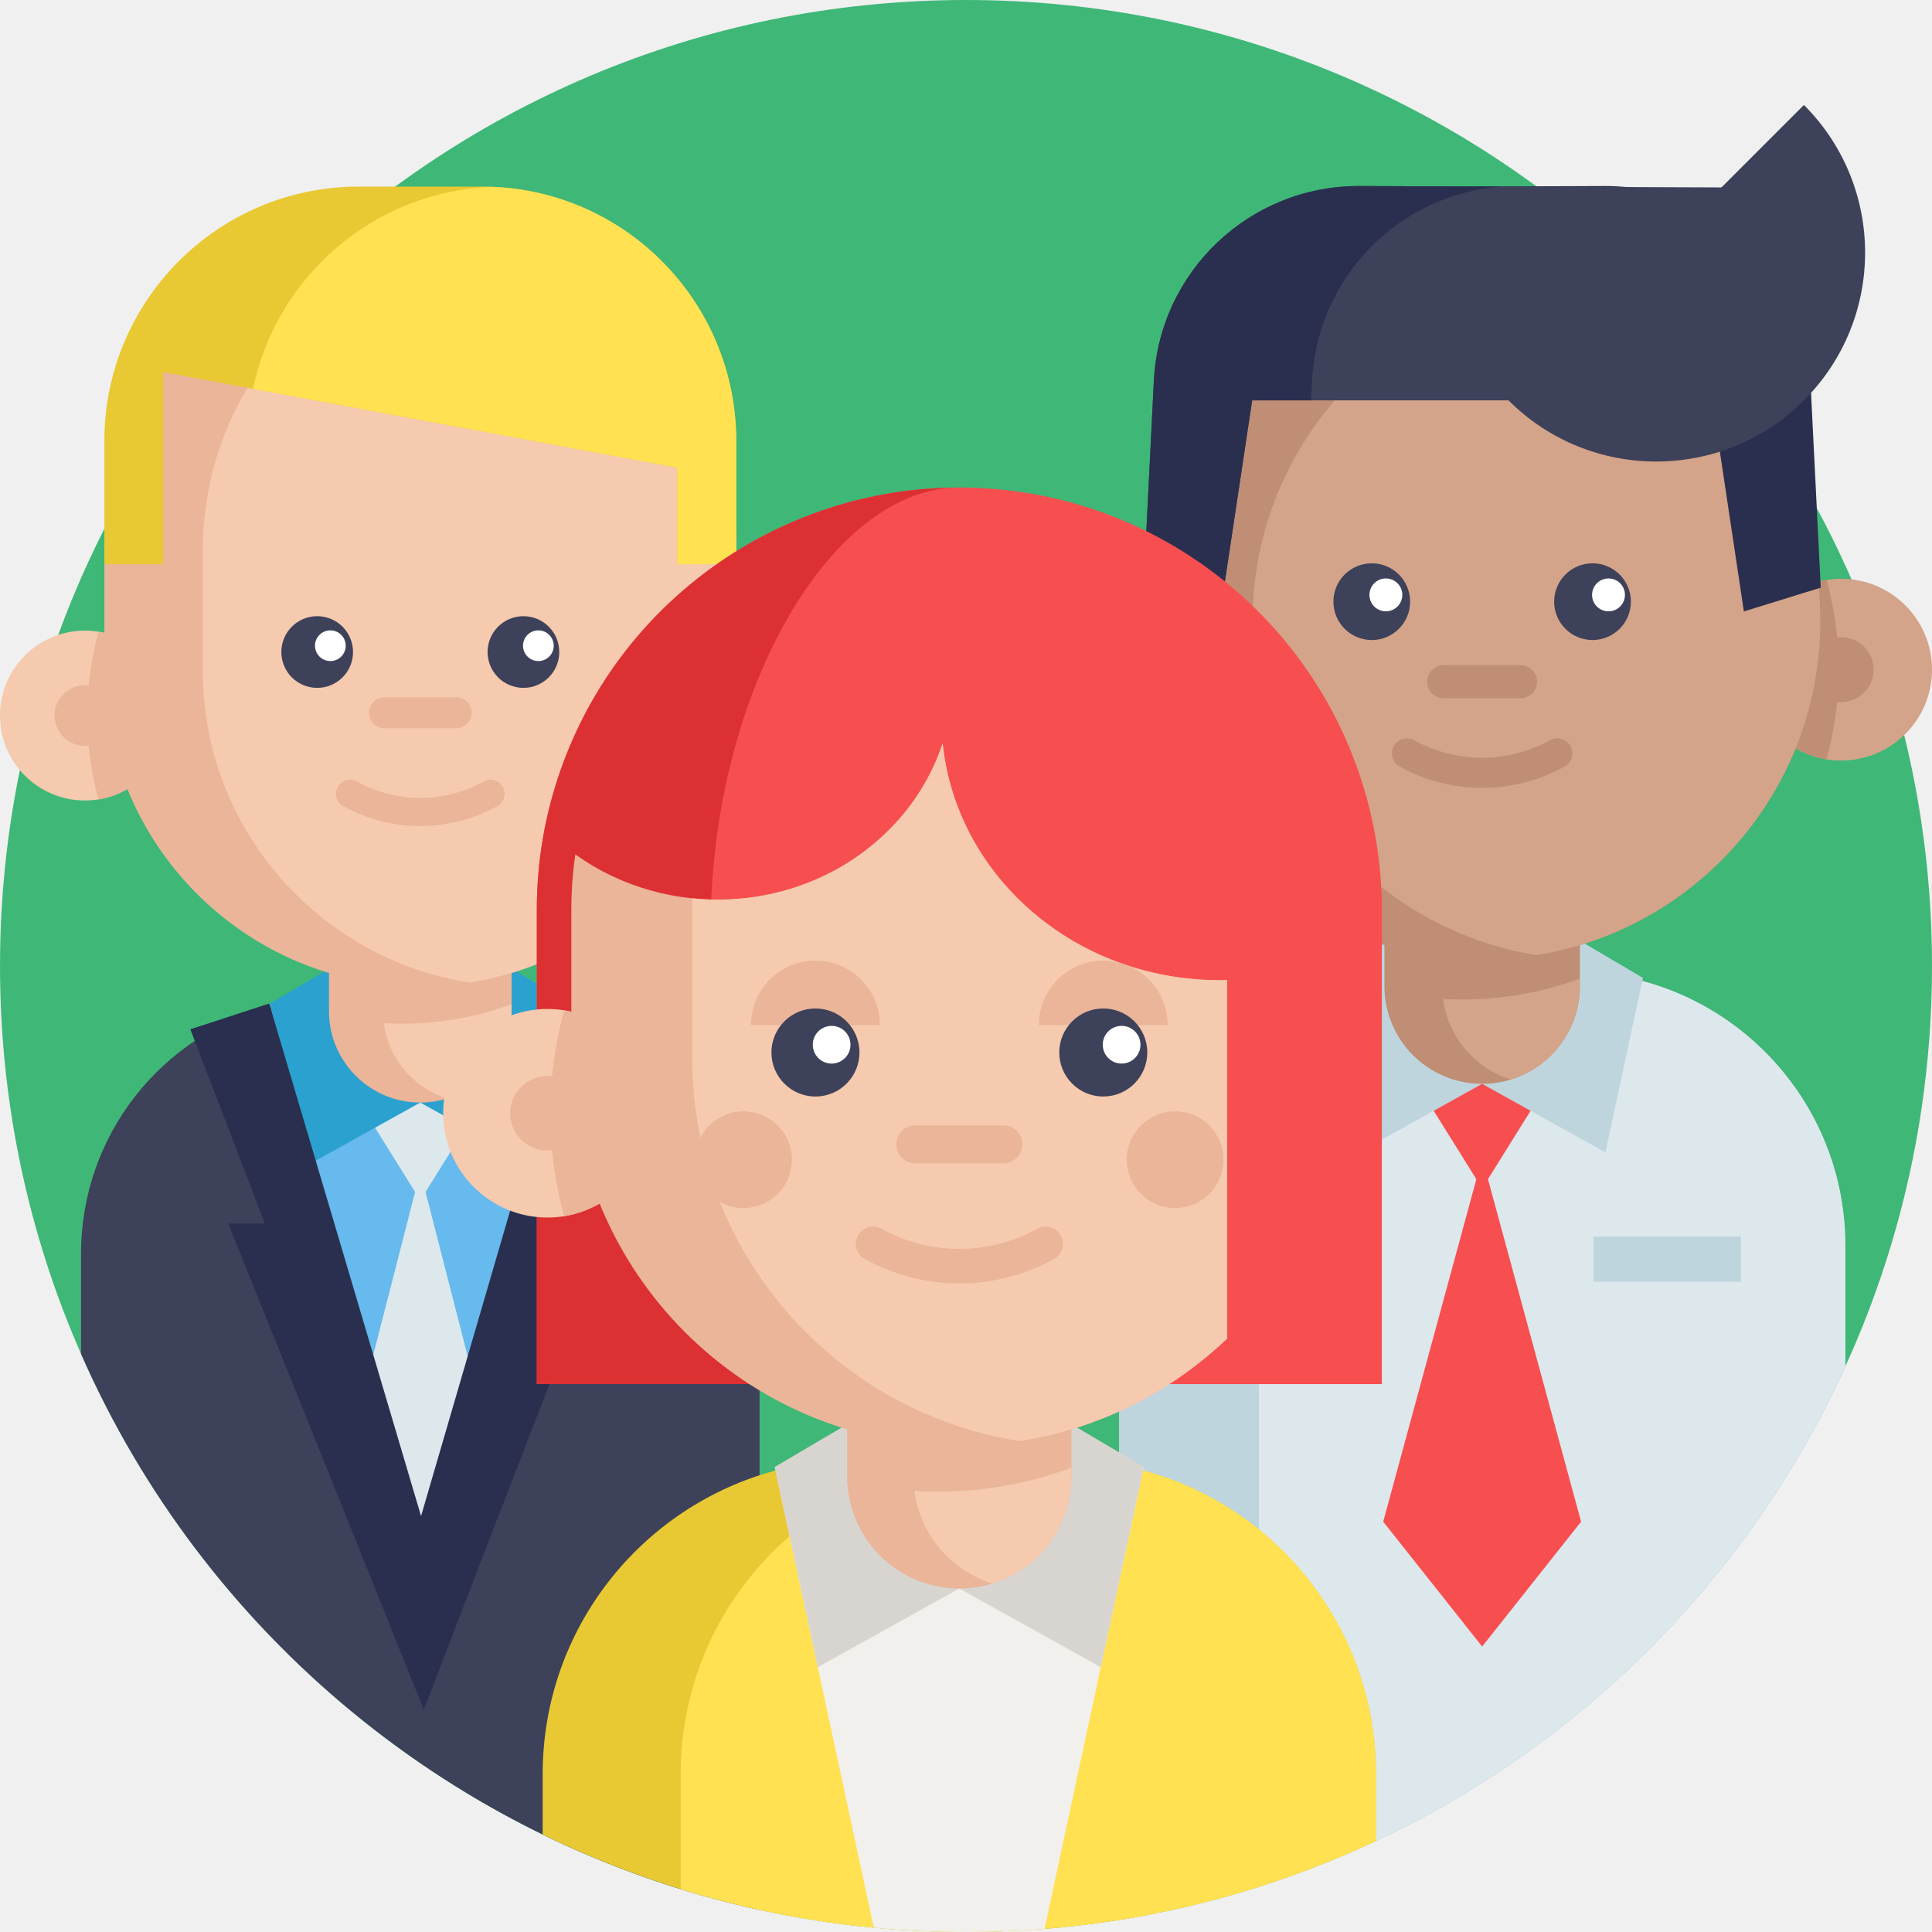
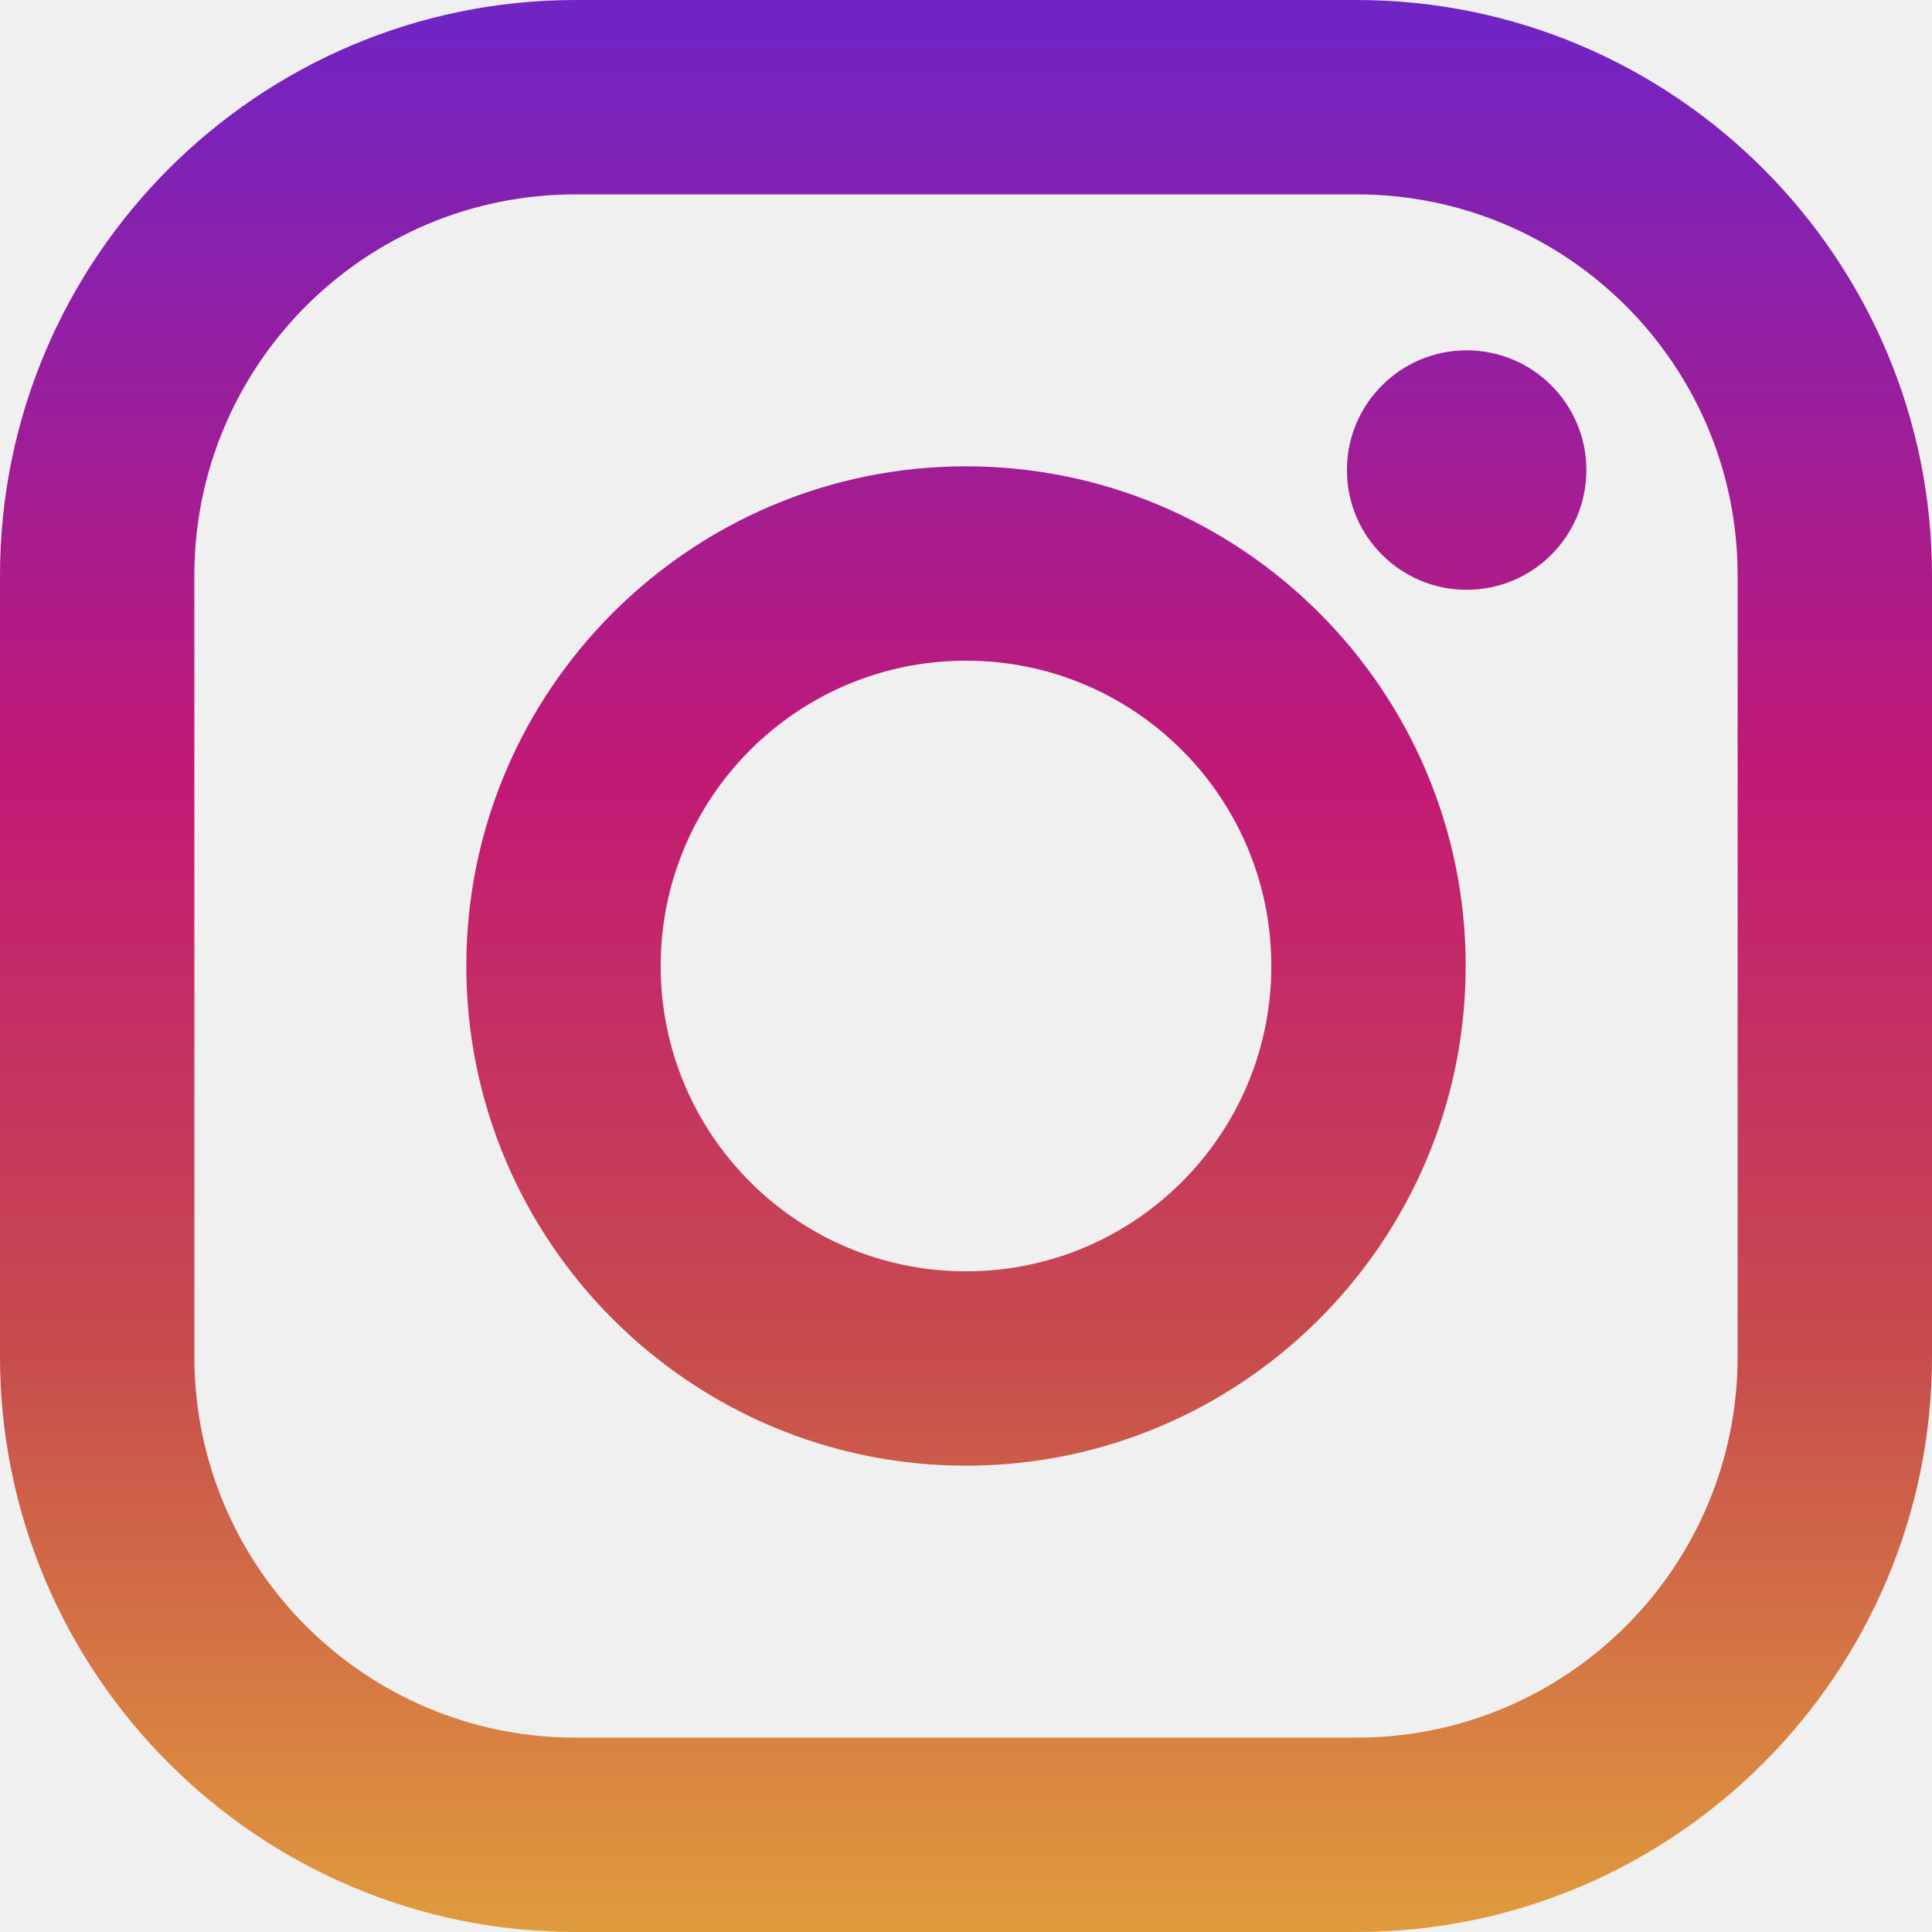
- <svg xmlns="http://www.w3.org/2000/svg" height="512pt" viewBox="0 0 512.001 512" width="512pt">
-   <path d="m512 256c0 102.535-60.281 190.996-147.34 231.859-27.031 12.695-56.645 20.793-87.844 23.301-6.867.555-13.805.836-20.816.836-8.23 0-16.395-.387-24.438-1.16-10.281-.961-20.387-2.547-30.27-4.699-20.156-4.391-39.414-11.148-57.48-19.969-54.379-26.551-97.949-71.805-122.336-127.383-13.812-31.461-21.473-66.227-21.473-102.785 0-141.387 114.613-256 255.996-256 141.387 0 256 114.613 256 256zm0 0" fill="#3fb777" />
-   <path d="m489.023 330.102v32.047c-25.223 55.285-69.539 100.02-124.512 125.785-9.957 4.66-20.27 8.703-30.887 12.07-11.941 3.812-24.262 6.75-36.902 8.766-.055.008-.117.02-.168.02v-178.688c0-38.086 29.328-69.328 66.652-72.336 1.965-.168 3.941-.242 5.934-.242h47.273c5.59 0 11.035.617 16.258 1.82 32.266 7.375 56.352 36.266 56.352 70.758zm0 0" fill="#bfd5de" />
-   <path d="m489.023 330.102v32.047c-25.223 55.285-69.539 100.02-124.512 125.785-9.957 4.66-20.27 8.703-30.887 12.07v-169.902c0-40.082 32.508-72.578 72.602-72.578h10.195c40.105 0 72.602 32.496 72.602 72.578zm0 0" fill="#dde8ed" />
-   <path d="m321.738 177.465c0 11.988-8.762 21.93-20.23 23.777-1.25.203-2.543.309-3.855.309-13.309 0-24.086-10.781-24.086-24.086 0-13.305 10.777-24.086 24.086-24.086 1.312 0 2.605.105 3.855.309 11.469 1.848 20.23 11.789 20.23 23.777zm0 0" fill="#d3a489" />
-   <path d="m412.273 283.711-19.488 31.254-19.484-31.254" fill="#f74f4f" />
-   <path d="m419.004 403.262-26.215 33.09-26.227-33.09 26.23-96.43zm0 0" fill="#f74f4f" />
-   <path d="m321.738 177.465c0 11.988-8.762 21.93-20.23 23.777-2.082-7.578-3.195-15.547-3.195-23.777 0-8.227 1.113-16.199 3.195-23.777 11.469 1.848 20.23 11.789 20.23 23.777zm0 0" fill="#bf8e75" />
-   <path d="m306.262 177.465c0 4.754-3.855 8.609-8.609 8.609s-8.609-3.855-8.609-8.609 3.855-8.609 8.609-8.609 8.609 3.855 8.609 8.609zm0 0" fill="#bf8e75" />
-   <path d="m392.781 287.234-32.684 18.164-9.941-46.242 20.309-11.961" fill="#bfd5de" />
-   <path d="m392.781 287.234 32.68 18.164 9.941-46.242-20.305-11.961" fill="#bfd5de" />
-   <path d="m463.828 177.465c0 11.988 8.758 21.93 20.227 23.777 1.254.203 2.547.309 3.859.309 13.309 0 24.086-10.781 24.086-24.086 0-13.305-10.777-24.086-24.086-24.086-1.312 0-2.605.105-3.859.309-11.469 1.848-20.227 11.789-20.227 23.777zm0 0" fill="#d3a489" />
-   <g fill="#bf8e75">
-     <path d="m463.828 177.465c0 11.988 8.758 21.93 20.227 23.777 2.086-7.578 3.199-15.547 3.199-23.777 0-8.227-1.113-16.199-3.199-23.777-11.469 1.848-20.227 11.789-20.227 23.777zm0 0" />
-     <path d="m496.523 177.465c0 4.754-3.855 8.609-8.609 8.609-4.754 0-8.609-3.855-8.609-8.609s3.855-8.609 8.609-8.609c4.754 0 8.609 3.855 8.609 8.609zm0 0" />
-     <path d="m482.398 164.664c0 44.594-32.578 81.59-75.23 88.457-4.68.77-9.484 1.156-14.383 1.156-49.496 0-89.617-40.117-89.617-89.613 0-23.418 8.137-58.574 22.84-74.539 16.379-17.777 40.699-15.078 66.777-15.078 4.898 0 9.703.391 14.383 1.16 42.652 6.867 75.23 43.859 75.23 88.457zm0 0" />
-     <path d="m418.684 229.555v31.785c0 11.637-7.672 21.473-18.242 24.738-2.418.75-4.996 1.156-7.66 1.156-14.305 0-25.898-11.59-25.898-25.895v-31.785zm0 0" />
+ <svg xmlns="http://www.w3.org/2000/svg" version="1.1" id="Layer_1" x="0px" y="0px" viewBox="0 0 551.034 551.034" style="enable-background:new 0 0 551.034 551.034;" xml:space="preserve">
+   <g>
+     <linearGradient id="SVGID_1_" gradientUnits="userSpaceOnUse" x1="275.517" y1="4.57" x2="275.517" y2="549.72" gradientTransform="matrix(1 0 0 -1 0 554)">
+       <stop offset="0" style="stop-color:#E09B3D" />
+       <stop offset="0.3" style="stop-color:#C74C4D" />
+       <stop offset="0.6" style="stop-color:#C21975" />
+       <stop offset="1" style="stop-color:#7024C4" />
+     </linearGradient>
+     <path style="fill:url(#SVGID_1_);" d="M386.878,0H164.156C73.64,0,0,73.64,0,164.156v222.722   c0,90.516,73.64,164.156,164.156,164.156h222.722c90.516,0,164.156-73.64,164.156-164.156V164.156   C551.033,73.64,477.393,0,386.878,0z M495.6,386.878c0,60.045-48.677,108.722-108.722,108.722H164.156   c-60.045,0-108.722-48.677-108.722-108.722V164.156c0-60.046,48.677-108.722,108.722-108.722h222.722   c60.045,0,108.722,48.676,108.722,108.722L495.6,386.878L495.6,386.878z" />
+     <linearGradient id="SVGID_2_" gradientUnits="userSpaceOnUse" x1="275.517" y1="4.57" x2="275.517" y2="549.72" gradientTransform="matrix(1 0 0 -1 0 554)">
+       <stop offset="0" style="stop-color:#E09B3D" />
+       <stop offset="0.3" style="stop-color:#C74C4D" />
+       <stop offset="0.6" style="stop-color:#C21975" />
+       <stop offset="1" style="stop-color:#7024C4" />
+     </linearGradient>
+     <path style="fill:url(#SVGID_2_);" d="M275.517,133C196.933,133,133,196.933,133,275.516s63.933,142.517,142.517,142.517   S418.034,354.1,418.034,275.516S354.101,133,275.517,133z M275.517,362.6c-48.095,0-87.083-38.988-87.083-87.083   s38.989-87.083,87.083-87.083c48.095,0,87.083,38.988,87.083,87.083C362.6,323.611,323.611,362.6,275.517,362.6z" />
+     <linearGradient id="SVGID_3_" gradientUnits="userSpaceOnUse" x1="418.31" y1="4.57" x2="418.31" y2="549.72" gradientTransform="matrix(1 0 0 -1 0 554)">
+       <stop offset="0" style="stop-color:#E09B3D" />
+       <stop offset="0.3" style="stop-color:#C74C4D" />
+       <stop offset="0.6" style="stop-color:#C21975" />
+       <stop offset="1" style="stop-color:#7024C4" />
+     </linearGradient>
+     <circle style="fill:url(#SVGID_3_);" cx="418.31" cy="134.07" r="34.15" />
  </g>
-   <path d="m418.684 259.328v2.012c0 11.637-7.672 21.473-18.242 24.742-9.535-2.934-16.703-11.223-18.027-21.367 1.73.105 3.469.16 5.219.16 4.902 0 9.703-.391 14.383-1.16 5.766-.926 11.336-2.41 16.668-4.387zm0 0" fill="#d3a489" />
-   <path d="m482.398 164.664c0 44.594-32.578 81.59-75.23 88.457-42.656-6.867-75.234-43.863-75.234-88.457 0-27.461 12.352-52.039 31.812-68.48 12.129-10.258 27.035-17.34 43.422-19.98 39.766 6.402 70.781 39 74.789 79.523.293 2.941.441 5.926.441 8.938zm0 0" fill="#d3a489" />
-   <path d="m392.785 208.801c-7.504 0-15.008-1.883-21.848-5.641-1.93-1.062-2.637-3.484-1.574-5.414 1.062-1.93 3.484-2.633 5.414-1.574 11.277 6.199 24.738 6.199 36.016 0 1.926-1.059 4.352-.355 5.414 1.574 1.059 1.93.355 4.352-1.574 5.414-6.84 3.758-14.344 5.641-21.848 5.641zm0 0" fill="#bf8e75" />
-   <path d="m373.699 159.445c0 5.617-4.551 10.168-10.164 10.168-5.617 0-10.168-4.551-10.168-10.168 0-5.613 4.551-10.164 10.168-10.164 5.613 0 10.164 4.551 10.164 10.164zm0 0" fill="#3d4159" />
-   <path d="m432.199 159.445c0 5.617-4.551 10.168-10.164 10.168-5.613 0-10.168-4.551-10.168-10.168 0-5.613 4.555-10.164 10.168-10.164 5.613 0 10.164 4.551 10.164 10.164zm0 0" fill="#3d4159" />
-   <path d="m371.629 157.652c0 2.406-1.953 4.355-4.359 4.355s-4.355-1.949-4.355-4.355 1.949-4.355 4.355-4.355 4.359 1.949 4.359 4.355zm0 0" fill="#fff" />
-   <path d="m430.629 157.652c0 2.406-1.953 4.355-4.359 4.355s-4.355-1.949-4.355-4.355 1.949-4.355 4.355-4.355 4.359 1.949 4.359 4.355zm0 0" fill="#fff" />
-   <path d="m402.949 185.043h-20.332c-2.422 0-4.383-1.965-4.383-4.387s1.961-4.383 4.383-4.383h20.332c2.422 0 4.387 1.961 4.387 4.383s-1.965 4.387-4.387 4.387zm0 0" fill="#bf8e75" />
-   <path d="m422.289 327.723h39.066v11.961h-39.066zm0 0" fill="#bfd5de" />
-   <path d="m387.539 49.445c27.148 1.941 48.945 23.871 50.324 51.477l.258 5.184h15.617l8.41 55.93 20.371-6.305-2.734-54.809c-1.445-28.996-25.43-51.723-54.453-51.617zm0 0" fill="#2a2f4f" />
-   <path d="m478.059 27.816c21.617 21.617 21.617 56.668 0 78.285-21.617 21.617-56.668 21.617-78.285 0zm0 0" fill="#3d4159" />
-   <path d="m399.777 106.102h-67.941l-8.414 55.934-20.371-6.305 2.734-54.809c1.441-28.992 25.426-51.727 54.453-51.617l98.121.371 12.973 23.348" fill="#3d4159" />
-   <path d="m398.027 49.445c-27.145 1.941-48.941 23.871-50.324 51.477l-.258 5.184h-15.613l-8.414 55.93-20.371-6.305 2.738-54.809c1.441-28.996 25.426-51.723 54.449-51.617zm0 0" fill="#2a2f4f" />
-   <path d="m201.293 332.246v173.891c-80.781-17.586-147.32-73.301-179.816-147.352v-26.539c0-31.379 21.305-57.785 50.246-65.516 1.059-.293 2.121-.555 3.211-.785 2.871-.625 5.82-1.055 8.816-1.293 1.828-.148 3.68-.23 5.551-.23h44.168c4.941 0 9.746.52 14.387 1.523.273.055.531.117.793.18.785.176 1.559.363 2.332.574.031.012.031.012.062.02 7.637 2.039 14.742 5.383 21.055 9.77 17.648 12.246 29.195 32.652 29.195 55.758zm0 0" fill="#3d4159" />
-   <path d="m151.207 265.949-.164.77-21.637 100.602c-1.117.098-2.242.184-3.367.262-1.582.102-3.176.199-4.777.27-3.273.156-6.562.234-9.867.234-3.395 0-6.762-.078-10.113-.242-1.516-.07-3.031-.156-4.547-.27-1.133-.078-2.258-.156-3.383-.25l-21.625-100.598-.164-.777zm0 0" fill="#66baed" />
-   <path d="m129.594 288.895-18.207 29.203-18.207-29.203" fill="#dde8ed" />
-   <path d="m126.039 367.582c-1.582.102-11.34 51.703-14.648 51.703-3.395 0-13.141-51.598-14.656-51.711l14.656-57.078zm0 0" fill="#dde8ed" />
-   <path d="m111.379 292.188-30.531 16.969-9.289-43.203 18.973-11.176" fill="#2ba1cf" />
-   <path d="m111.379 292.188 30.535 16.969 9.289-43.203-18.973-11.176" fill="#2ba1cf" />
-   <path d="m152.359 324.25h9.684l-41.555 107.551-8.18 21.18-9.07-22.535 8.348-28.664 39.395-135.082.23-.754 20.887 6.824zm0 0" fill="#2a2f4f" />
-   <path d="m120.488 431.801-8.18 21.18-9.07-22.535-42.746-106.195h9.695l-19.746-51.48 20.895-6.824.223.754 40.027 135.082zm0 0" fill="#2a2f4f" />
-   <path d="m135.582 238.297v29.699c0 10.871-7.168 20.059-17.043 23.109-2.258.703-4.668 1.082-7.156 1.082-13.363 0-24.195-10.828-24.195-24.195v-29.695zm0 0" fill="#eab599" />
-   <path d="m135.582 266.113v1.883c0 10.871-7.168 20.059-17.043 23.109-8.906-2.738-15.605-10.484-16.844-19.961 1.617.098 3.242.148 4.875.148 4.578 0 9.066-.363 13.438-1.082 5.387-.863 10.594-2.25 15.574-4.098zm0 0" fill="#f6caae" />
-   <path d="m45.004 189.629c0 11.203-8.18 20.492-18.895 22.215-1.172.191-2.379.289-3.605.289-12.434 0-22.504-10.07-22.504-22.504 0-12.43 10.07-22.504 22.504-22.504 1.227 0 2.434.102 3.605.289 10.715 1.727 18.895 11.012 18.895 22.215zm0 0" fill="#f6caae" />
-   <path d="m45.004 189.629c0 11.203-8.18 20.492-18.895 22.215-1.949-7.078-2.988-14.527-2.988-22.215s1.039-15.137 2.988-22.215c10.715 1.727 18.895 11.012 18.895 22.215zm0 0" fill="#eab599" />
-   <path d="m30.547 189.629c0 4.441-3.602 8.043-8.043 8.043s-8.043-3.602-8.043-8.043 3.602-8.043 8.043-8.043 8.043 3.602 8.043 8.043zm0 0" fill="#eab599" />
-   <path d="m177.762 189.629c0 11.203 8.184 20.492 18.898 22.215 1.172.191 2.375.289 3.605.289 12.43 0 22.5-10.07 22.5-22.504 0-12.43-10.07-22.504-22.5-22.504-1.23 0-2.434.102-3.605.289-10.715 1.727-18.898 11.012-18.898 22.215zm0 0" fill="#f6caae" />
-   <path d="m177.762 189.629c0 11.203 8.184 20.492 18.898 22.215 1.945-7.078 2.984-14.527 2.984-22.215s-1.039-15.137-2.984-22.215c-10.715 1.727-18.898 11.012-18.898 22.215zm0 0" fill="#eab599" />
-   <path d="m195.109 145.789v31.883c0 41.664-30.438 76.227-70.289 82.641-.133.023-.277.043-.41.066-4.238.68-8.59 1.016-13.027 1.016-46.238 0-83.723-37.484-83.723-83.723v-31.883c0-9.738 1.66-19.094 4.73-27.785 11.449-32.582 42.496-55.945 78.992-55.945h.004c4.434 0 8.793.344 13.039 1.012 40.047 6.262 70.684 40.914 70.684 82.719zm0 0" fill="#eab599" />
-   <path d="m208.305 189.629c0 4.441-3.598 8.043-8.039 8.043-4.445 0-8.043-3.602-8.043-8.043s3.598-8.043 8.043-8.043c4.441 0 8.039 3.602 8.039 8.043zm0 0" fill="#eab599" />
-   <path d="m195.109 145.789v31.883c0 41.664-30.438 76.227-70.289 82.641-.133.023-.277.043-.41.066-40.047-6.258-70.676-40.91-70.676-82.707v-31.883c0-41.805 30.637-76.457 70.691-82.719 40.047 6.262 70.684 40.914 70.684 82.719zm0 0" fill="#f6caae" />
-   <path d="m93.555 172.797c0 5.242-4.254 9.496-9.5 9.496-5.242 0-9.496-4.254-9.496-9.496 0-5.246 4.254-9.5 9.496-9.5 5.246 0 9.5 4.254 9.5 9.5zm0 0" fill="#3d4159" />
-   <path d="m148.211 172.797c0 5.242-4.25 9.496-9.496 9.496s-9.5-4.254-9.5-9.496c0-5.246 4.254-9.5 9.5-9.5s9.496 4.254 9.496 9.5zm0 0" fill="#3d4159" />
-   <path d="m91.617 171.121c0 2.246-1.82 4.066-4.07 4.066-2.246 0-4.07-1.82-4.07-4.066 0-2.25 1.824-4.07 4.07-4.07 2.25 0 4.07 1.82 4.07 4.07zm0 0" fill="#fff" />
-   <path d="m146.742 171.121c0 2.246-1.824 4.066-4.07 4.066s-4.07-1.82-4.07-4.066c0-2.25 1.824-4.07 4.07-4.07s4.07 1.82 4.07 4.07zm0 0" fill="#fff" />
-   <path d="m120.883 192.984h-18.996c-2.262 0-4.098-1.832-4.098-4.098 0-2.262 1.836-4.098 4.098-4.098h18.996c2.262 0 4.098 1.836 4.098 4.098s-1.836 4.098-4.098 4.098zm0 0" fill="#eab599" />
-   <path d="m111.383 218.906c-7.008 0-14.02-1.758-20.41-5.27-1.801-.992-2.461-3.258-1.469-5.059.992-1.805 3.254-2.461 5.059-1.469 10.535 5.789 23.113 5.789 33.648 0 1.801-.992 4.066-.336 5.055 1.469.992 1.801.336 4.066-1.469 5.059-6.391 3.512-13.402 5.27-20.414 5.27zm0 0" fill="#eab599" />
-   <path d="m195.109 116.855v32.66h-15.582v-25.578l-112.484-20.902-23.801-4.426v50.906h-15.582v-32.66c0-37.23 30.176-67.406 67.398-67.406h32.648c.887 0 1.773.012 2.66.059 35.988 1.383 64.742 31.004 64.742 67.348zm0 0" fill="#e8c934" />
-   <path d="m195.109 116.855v32.66h-15.582v-25.578l-112.484-20.902c6.199-29.766 32.023-52.32 63.324-53.527 35.988 1.383 64.742 31.004 64.742 67.348zm0 0" fill="#ffe152" />
-   <path d="m364.66 470.172v17.688c-32.977 15.484-69.809 24.137-108.66 24.137-18.773 0-37.082-2.016-54.707-5.859-7.086-1.547-14.055-3.375-20.91-5.496-12.633-3.898-24.859-8.758-36.57-14.473v-15.996c0-38.535 26.164-70.961 61.711-80.469 1.297-.344 2.602-.668 3.93-.949 3.531-.766 7.156-1.297 10.844-1.602 2.246-.188 4.516-.27 6.812-.27h54.242c6.059 0 11.973.637 17.668 1.871.324.062.66.133.973.207.961.219 1.922.461 2.863.723.031 0 .051 0 .07.008 9.387 2.508 18.109 6.617 25.863 12.008 21.68 15.035 35.871 40.102 35.871 68.473zm0 0" fill="#e8c934" />
-   <path d="m364.66 470.172v17.688c-32.977 15.484-69.809 24.137-108.66 24.137-18.773 0-37.082-2.016-54.707-5.859-7.086-1.547-14.055-3.375-20.91-5.496v-30.469c0-38.535 26.164-70.961 61.711-80.469 1.297-.344 2.602-.668 3.93-.949 3.531-.766 7.156-1.297 10.844-1.602 2.25-.188 4.516-.27 6.812-.27h17.672c6.059 0 11.973.637 17.668 1.871.324.062.66.133.973.207.961.219 1.922.461 2.863.723.031 0 .051 0 .07.008 9.387 2.508 18.109 6.617 25.863 12.008 21.68 15.035 35.871 40.102 35.871 68.473zm0 0" fill="#ffe152" />
-   <path d="m303.137 388.754-.211.938-26.109 121.469c-6.867.555-13.805.836-20.816.836-8.23 0-16.395-.387-24.438-1.16l-26.039-121.133-.211-.949zm0 0" fill="#f2f0ec" />
-   <path d="m254.223 420.977-37.496 20.84-11.41-53.062 23.301-13.723" fill="#d8d5d0" />
-   <path d="m254.223 420.977 37.5 20.84 11.406-53.062-23.297-13.723" fill="#d8d5d0" />
-   <path d="m142.266 366.797v-125.617c0-12.766 2.129-25.27 6.328-37.168 15.723-44.738 58.176-74.809 105.637-74.809 5.879 0 11.746.457 17.445 1.359 26.078 4.074 50 17.383 67.348 37.477 17.531 20.309 27.184 46.285 27.184 73.141v125.617" fill="#f74f4f" />
-   <path d="m188.324 246.086c0 44.434 26.016 95.836 40.305 120.711h-86.367v-125.617c0-12.762 2.129-25.266 6.328-37.168 15.625-44.48 57.691-74.461 104.824-74.797-34.426.859-65.09 56.086-65.09 116.871zm0 0" fill="#dd3033" />
-   <path d="m283.953 354.793v36.469c0 13.352-8.805 24.637-20.93 28.387-2.777.859-5.734 1.328-8.793 1.328-16.41 0-29.715-13.305-29.715-29.715v-36.469zm0 0" fill="#eab599" />
-   <path d="m283.953 388.953v2.309c0 13.352-8.805 24.637-20.93 28.387-10.941-3.363-19.168-12.875-20.688-24.516 1.984.121 3.98.18 5.988.18 5.621 0 11.133-.445 16.504-1.324 6.613-1.066 13.008-2.766 19.125-5.035zm0 0" fill="#f6caae" />
-   <path d="m172.715 295.02c0 13.758-10.051 25.168-23.207 27.285-1.441.23-2.918.352-4.43.352-15.266 0-27.637-12.367-27.637-27.637 0-15.266 12.371-27.633 27.637-27.633 1.512 0 2.988.121 4.43.352 13.156 2.117 23.207 13.523 23.207 27.281zm0 0" fill="#f6caae" />
-   <path d="m172.715 295.02c0 13.758-10.051 25.168-23.207 27.285-2.391-8.695-3.668-17.84-3.668-27.285 0-9.441 1.277-18.586 3.668-27.281 13.156 2.117 23.207 13.523 23.207 27.281zm0 0" fill="#eab599" />
-   <path d="m154.957 295.02c0 5.457-4.422 9.879-9.879 9.879-5.453 0-9.875-4.422-9.875-9.879 0-5.453 4.422-9.875 9.875-9.875 5.457 0 9.879 4.422 9.879 9.875zm0 0" fill="#eab599" />
-   <path d="m325.195 259.734v94.996c-14.684 14.016-33.512 23.723-54.461 27.098-.164.027-.34.055-.504.082-5.203.832-10.547 1.246-16 1.246-56.785 0-102.82-46.035-102.82-102.82v-39.156c0-5.012.359-9.945 1.055-14.766 24.461 17.594 59.539 15.855 81.887-5.27 7.402-6.988 12.543-15.312 15.453-24.141 1.617 15.461 8.691 30.508 21.223 42.355 14.922 14.09 34.637 20.887 54.168 20.375zm0 0" fill="#eab599" />
-   <path d="m325.195 259.734v94.996c-14.684 14.016-33.512 23.723-54.461 27.098-.164.027-.34.055-.504.082-49.18-7.684-86.797-50.242-86.797-101.574v-39.156c0-1.043.016-2.074.055-3.109 18.133 1.855 36.957-3.777 50.863-16.926 7.402-6.988 12.543-15.312 15.453-24.141 1.621 15.461 8.691 30.508 21.223 42.355 14.922 14.09 34.637 20.887 54.168 20.375zm0 0" fill="#f6caae" />
-   <path d="m309.453 271.652c0-9.434-7.645-17.078-17.074-17.078-9.434 0-17.078 7.645-17.078 17.078" fill="#eab599" />
-   <path d="m233.18 271.652c0-9.434-7.645-17.078-17.078-17.078-9.43 0-17.074 7.645-17.074 17.078" fill="#eab599" />
-   <path d="m227.766 278.922c0 6.441-5.223 11.664-11.664 11.664-6.441 0-11.664-5.223-11.664-11.664s5.223-11.664 11.664-11.664c6.441 0 11.664 5.223 11.664 11.664zm0 0" fill="#3d4159" />
-   <path d="m304.043 278.922c0 6.441-5.223 11.664-11.664 11.664-6.445 0-11.664-5.223-11.664-11.664s5.219-11.664 11.664-11.664c6.441 0 11.664 5.223 11.664 11.664zm0 0" fill="#3d4159" />
-   <path d="m265.902 308.289h-23.328c-2.777 0-5.031-2.25-5.031-5.031 0-2.777 2.254-5.031 5.031-5.031h23.328c2.781 0 5.031 2.254 5.031 5.031 0 2.781-2.25 5.031-5.031 5.031zm0 0" fill="#eab599" />
-   <path d="m254.238 340.125c-8.609 0-17.219-2.16-25.066-6.473-2.215-1.219-3.023-3.996-1.805-6.211 1.215-2.215 3.996-3.023 6.211-1.805 12.938 7.113 28.387 7.113 41.324 0 2.211-1.219 4.992-.41 6.211 1.805s.41 4.992-1.805 6.211c-7.848 4.316-16.457 6.473-25.07 6.473zm0 0" fill="#eab599" />
-   <path d="m225.387 276.863c0 2.762-2.234 4.996-4.996 4.996s-4.996-2.234-4.996-4.996 2.234-4.996 4.996-4.996 4.996 2.234 4.996 4.996zm0 0" fill="#fff" />
-   <path d="m302.234 276.863c0 2.762-2.234 4.996-4.996 4.996s-4.996-2.234-4.996-4.996 2.234-4.996 4.996-4.996 4.996 2.234 4.996 4.996zm0 0" fill="#fff" />
-   <path d="m324.223 307.332c0 7.074-5.734 12.809-12.809 12.809-7.074 0-12.809-5.734-12.809-12.809s5.734-12.809 12.809-12.809c7.074 0 12.809 5.734 12.809 12.809zm0 0" fill="#eab599" />
-   <path d="m209.867 307.332c0 7.074-5.734 12.809-12.809 12.809-7.074 0-12.809-5.734-12.809-12.809s5.734-12.809 12.809-12.809c7.074 0 12.809 5.734 12.809 12.809zm0 0" fill="#eab599" />
+   <g>
+ </g>
+   <g>
+ </g>
+   <g>
+ </g>
+   <g>
+ </g>
+   <g>
+ </g>
+   <g>
+ </g>
+   <g>
+ </g>
+   <g>
+ </g>
+   <g>
+ </g>
+   <g>
+ </g>
+   <g>
+ </g>
+   <g>
+ </g>
+   <g>
+ </g>
+   <g>
+ </g>
+   <g>
+ </g>
</svg>
